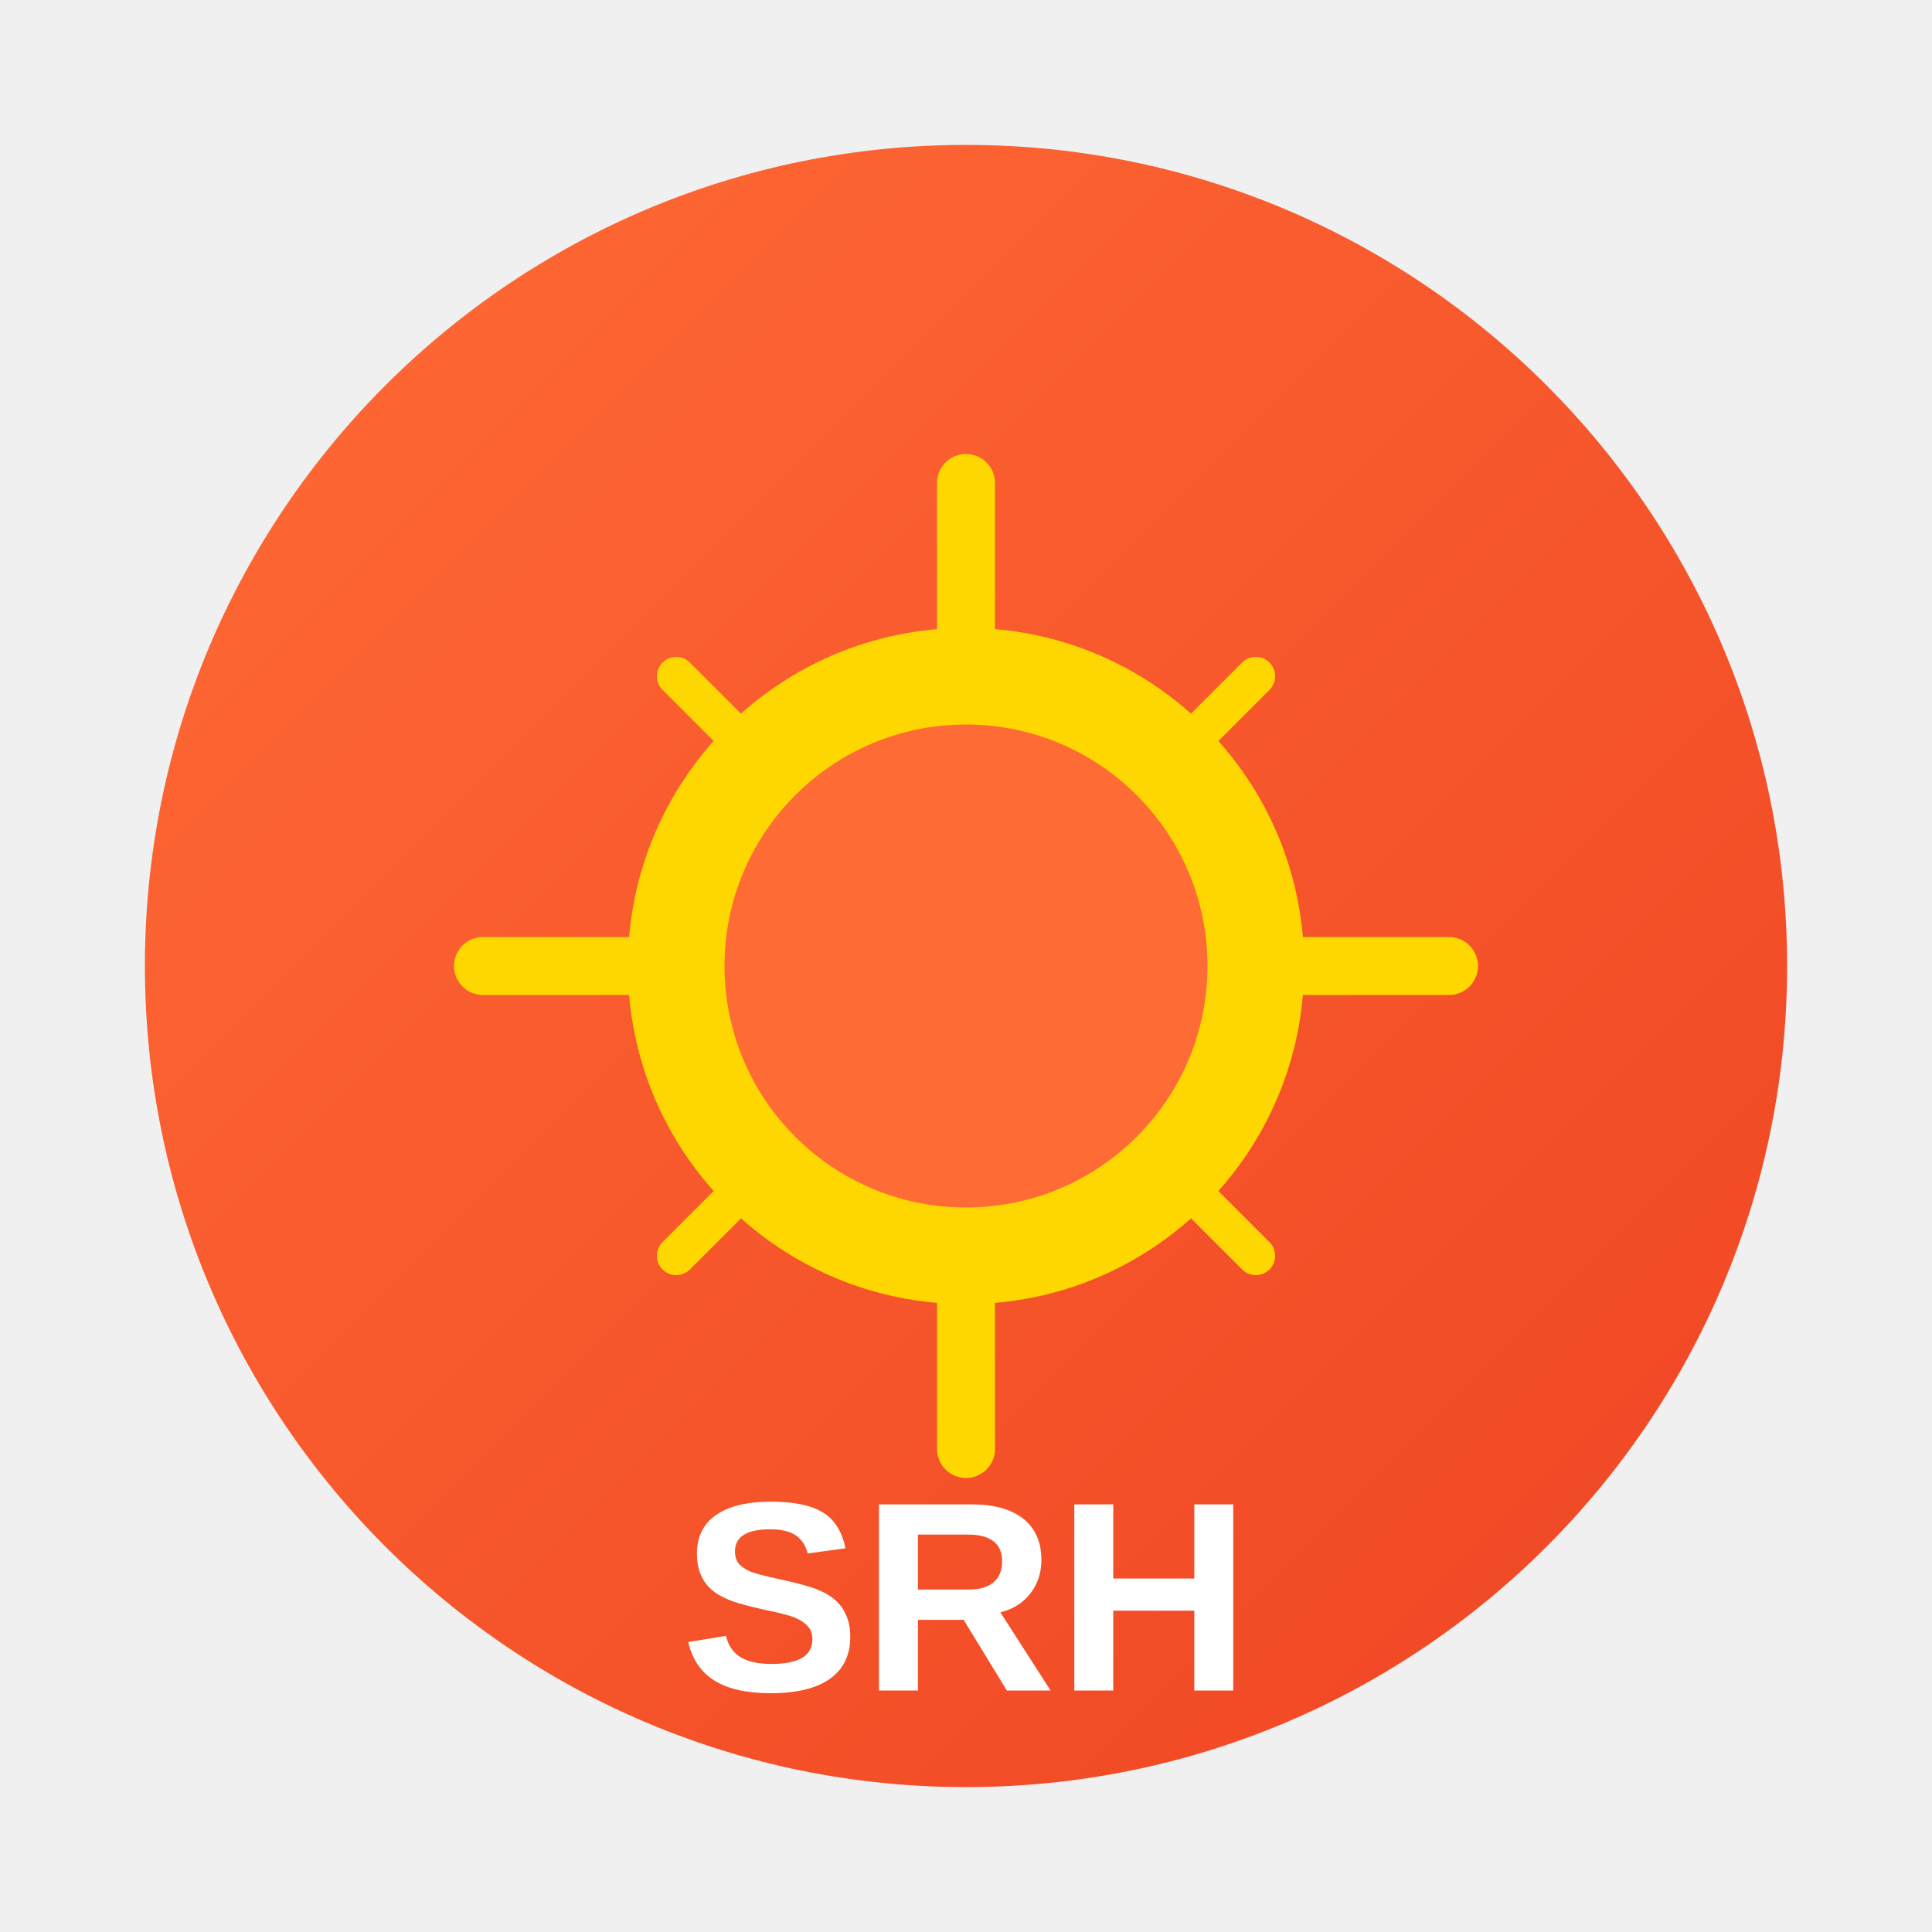
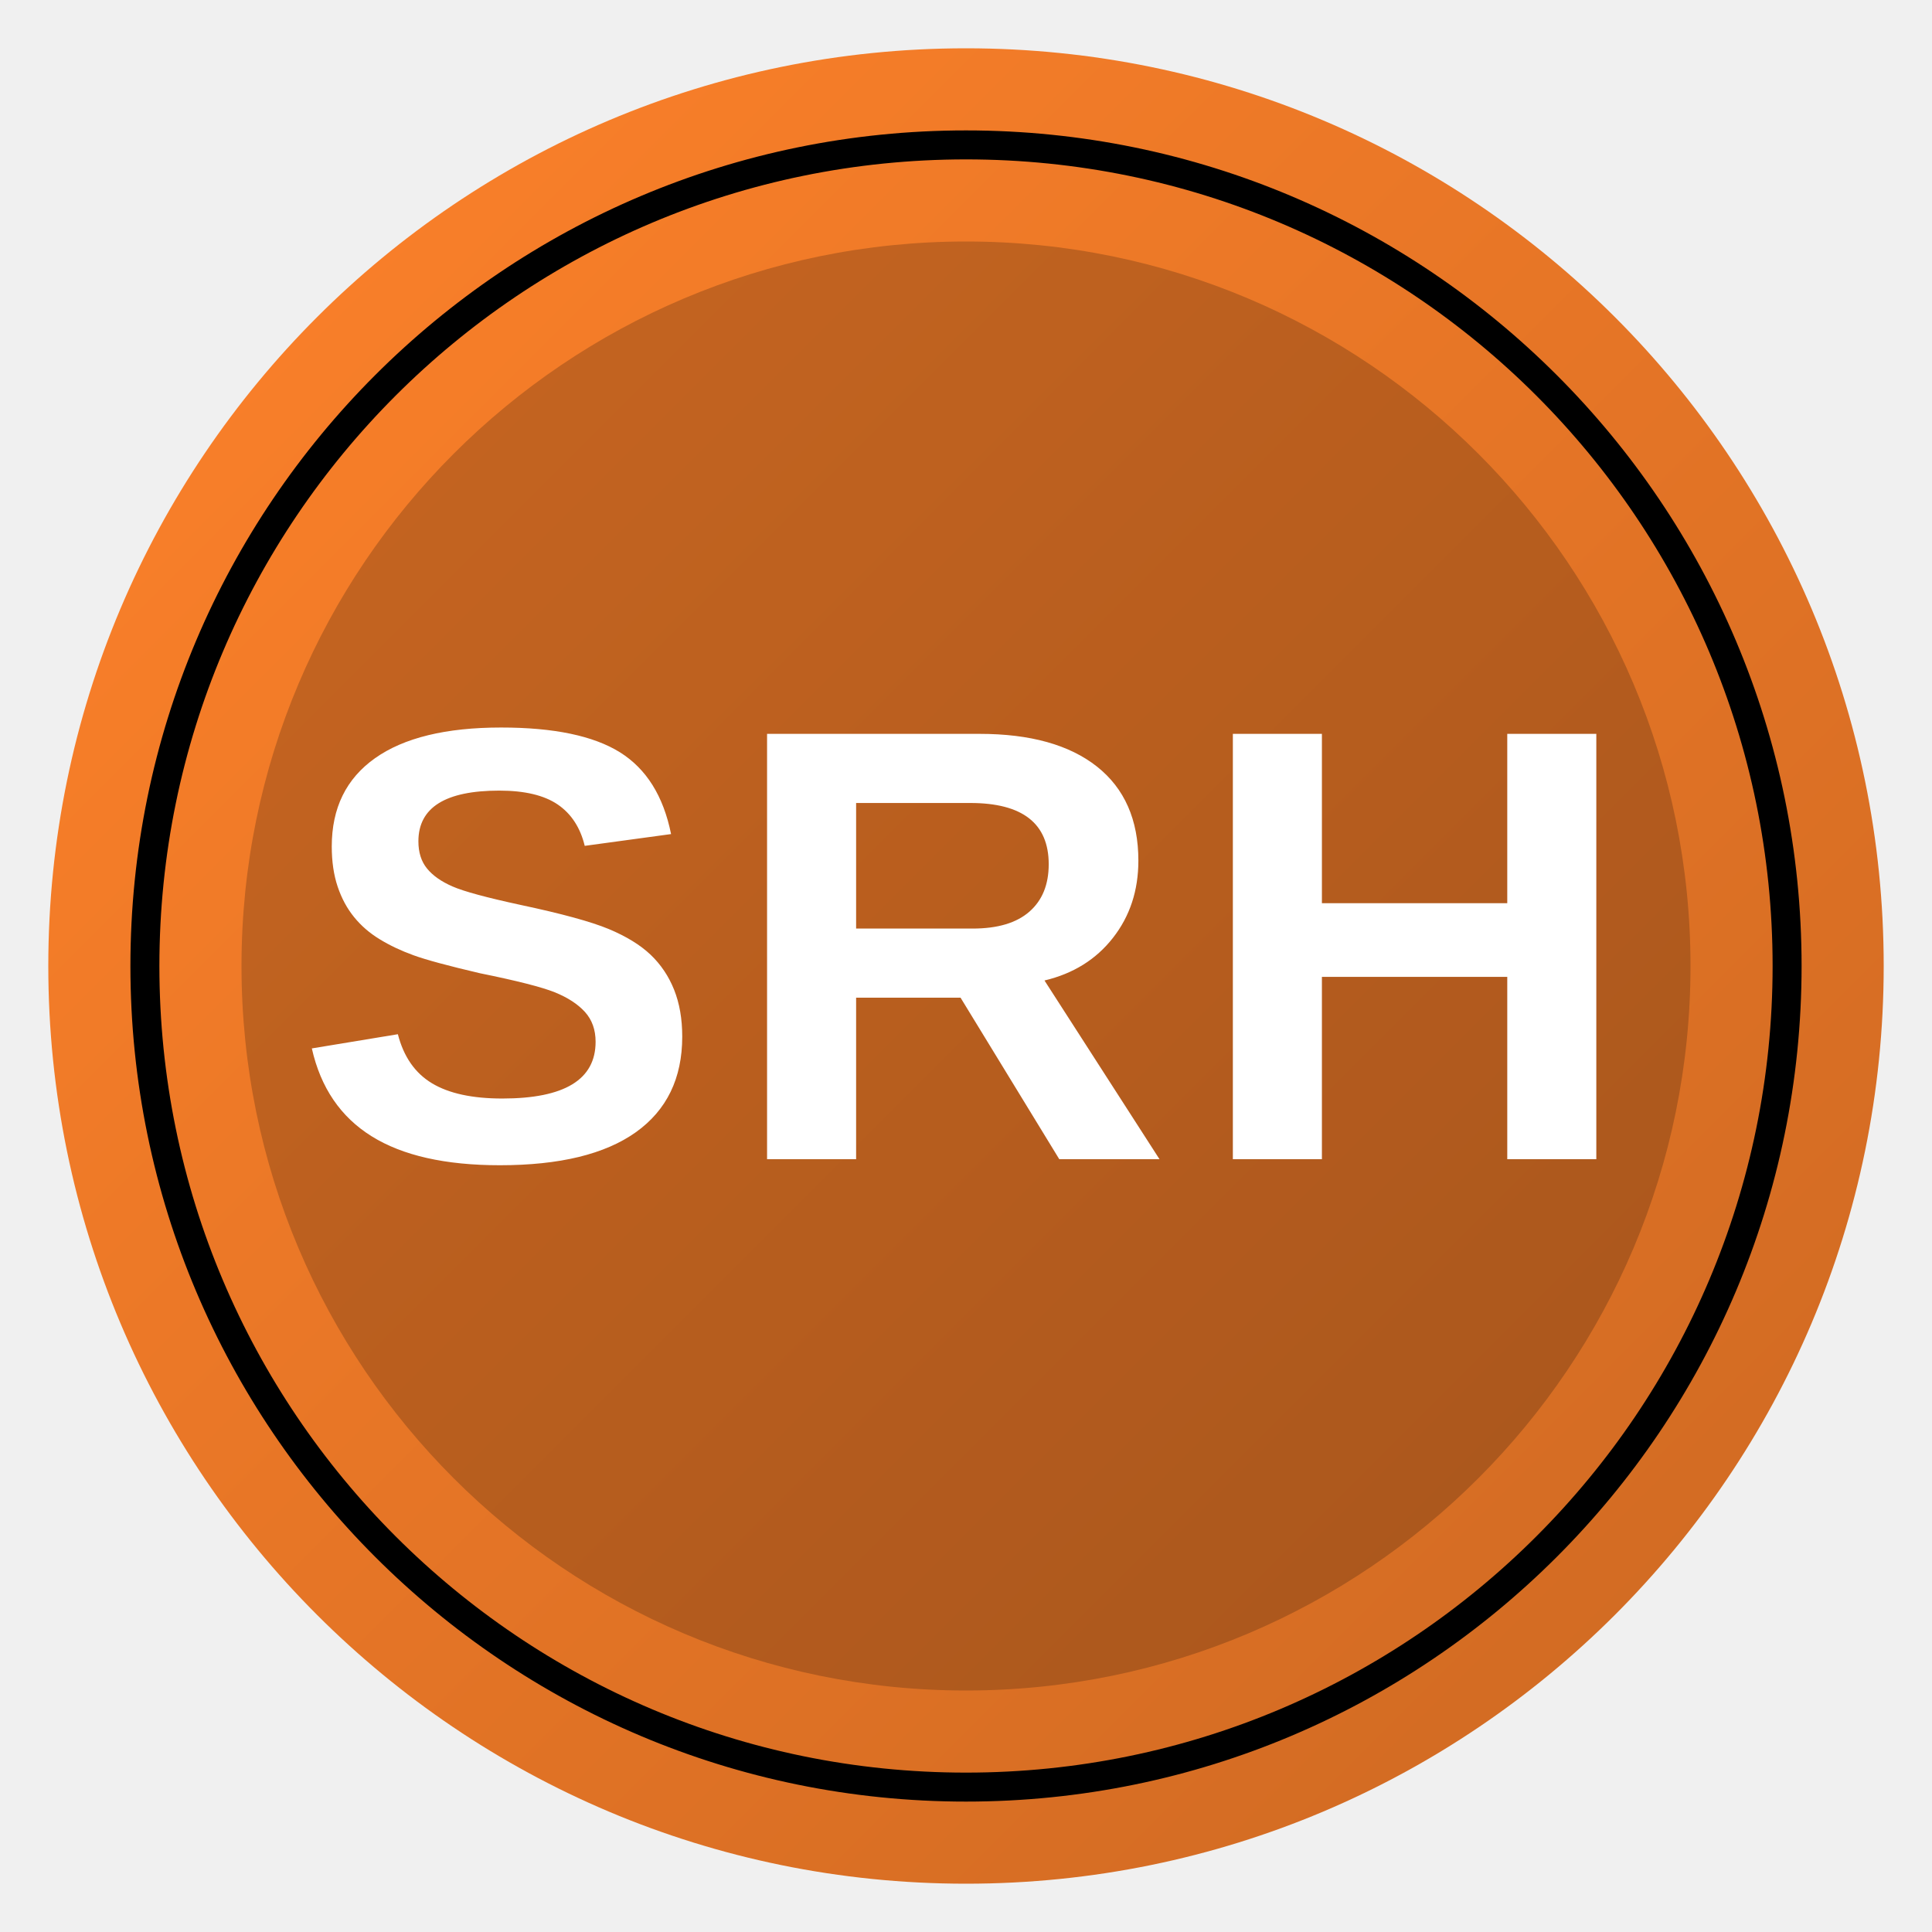
- <svg xmlns="http://www.w3.org/2000/svg" width="200" height="200" viewBox="0 0 200 200">
+ <svg xmlns="http://www.w3.org/2000/svg" width="200" height="200" viewBox="0 0 200 200" role="img" aria-label="Sunrisers Hyderabad">
  <defs>
    <linearGradient id="srhGradient" x1="0%" y1="0%" x2="100%" y2="100%">
-       <stop offset="0%" style="stop-color:#FF6B35;stop-opacity:1" />
-       <stop offset="100%" style="stop-color:#EF4423;stop-opacity:1" />
+       <stop offset="0%" style="stop-color:#FF822A;stop-opacity:1" />
+       <stop offset="100%" style="stop-color:#CC6822;stop-opacity:1" />
    </linearGradient>
  </defs>
-   <circle cx="100" cy="100" r="85" fill="url(#srhGradient)" />
-   <circle cx="100" cy="100" r="35" fill="#FFD700" />
-   <line x1="100" y1="100" x2="100" y2="50" stroke="#FFD700" stroke-width="6" stroke-linecap="round" />
-   <line x1="100" y1="100" x2="100" y2="150" stroke="#FFD700" stroke-width="6" stroke-linecap="round" />
-   <line x1="100" y1="100" x2="50" y2="100" stroke="#FFD700" stroke-width="6" stroke-linecap="round" />
-   <line x1="100" y1="100" x2="150" y2="100" stroke="#FFD700" stroke-width="6" stroke-linecap="round" />
-   <line x1="70" y1="70" x2="130" y2="130" stroke="#FFD700" stroke-width="4" stroke-linecap="round" />
-   <line x1="130" y1="70" x2="70" y2="130" stroke="#FFD700" stroke-width="4" stroke-linecap="round" />
-   <circle cx="100" cy="100" r="25" fill="#FF6B35" />
-   <text x="100" y="175" font-family="Arial, sans-serif" font-size="28" font-weight="bold" text-anchor="middle" fill="#fff">SRH</text>
+   <circle cx="100" cy="100" r="95" fill="url(#srhGradient)" />
+   <circle cx="100" cy="100" r="85" fill="none" stroke="#000000" stroke-width="3" />
+   <circle cx="100" cy="100" r="75" fill="#000000" opacity="0.2" />
+   <text x="100" y="120" font-family="Arial, sans-serif" font-size="64" font-weight="bold" text-anchor="middle" fill="#FFFFFF" letter-spacing="2">SRH</text>
</svg>
